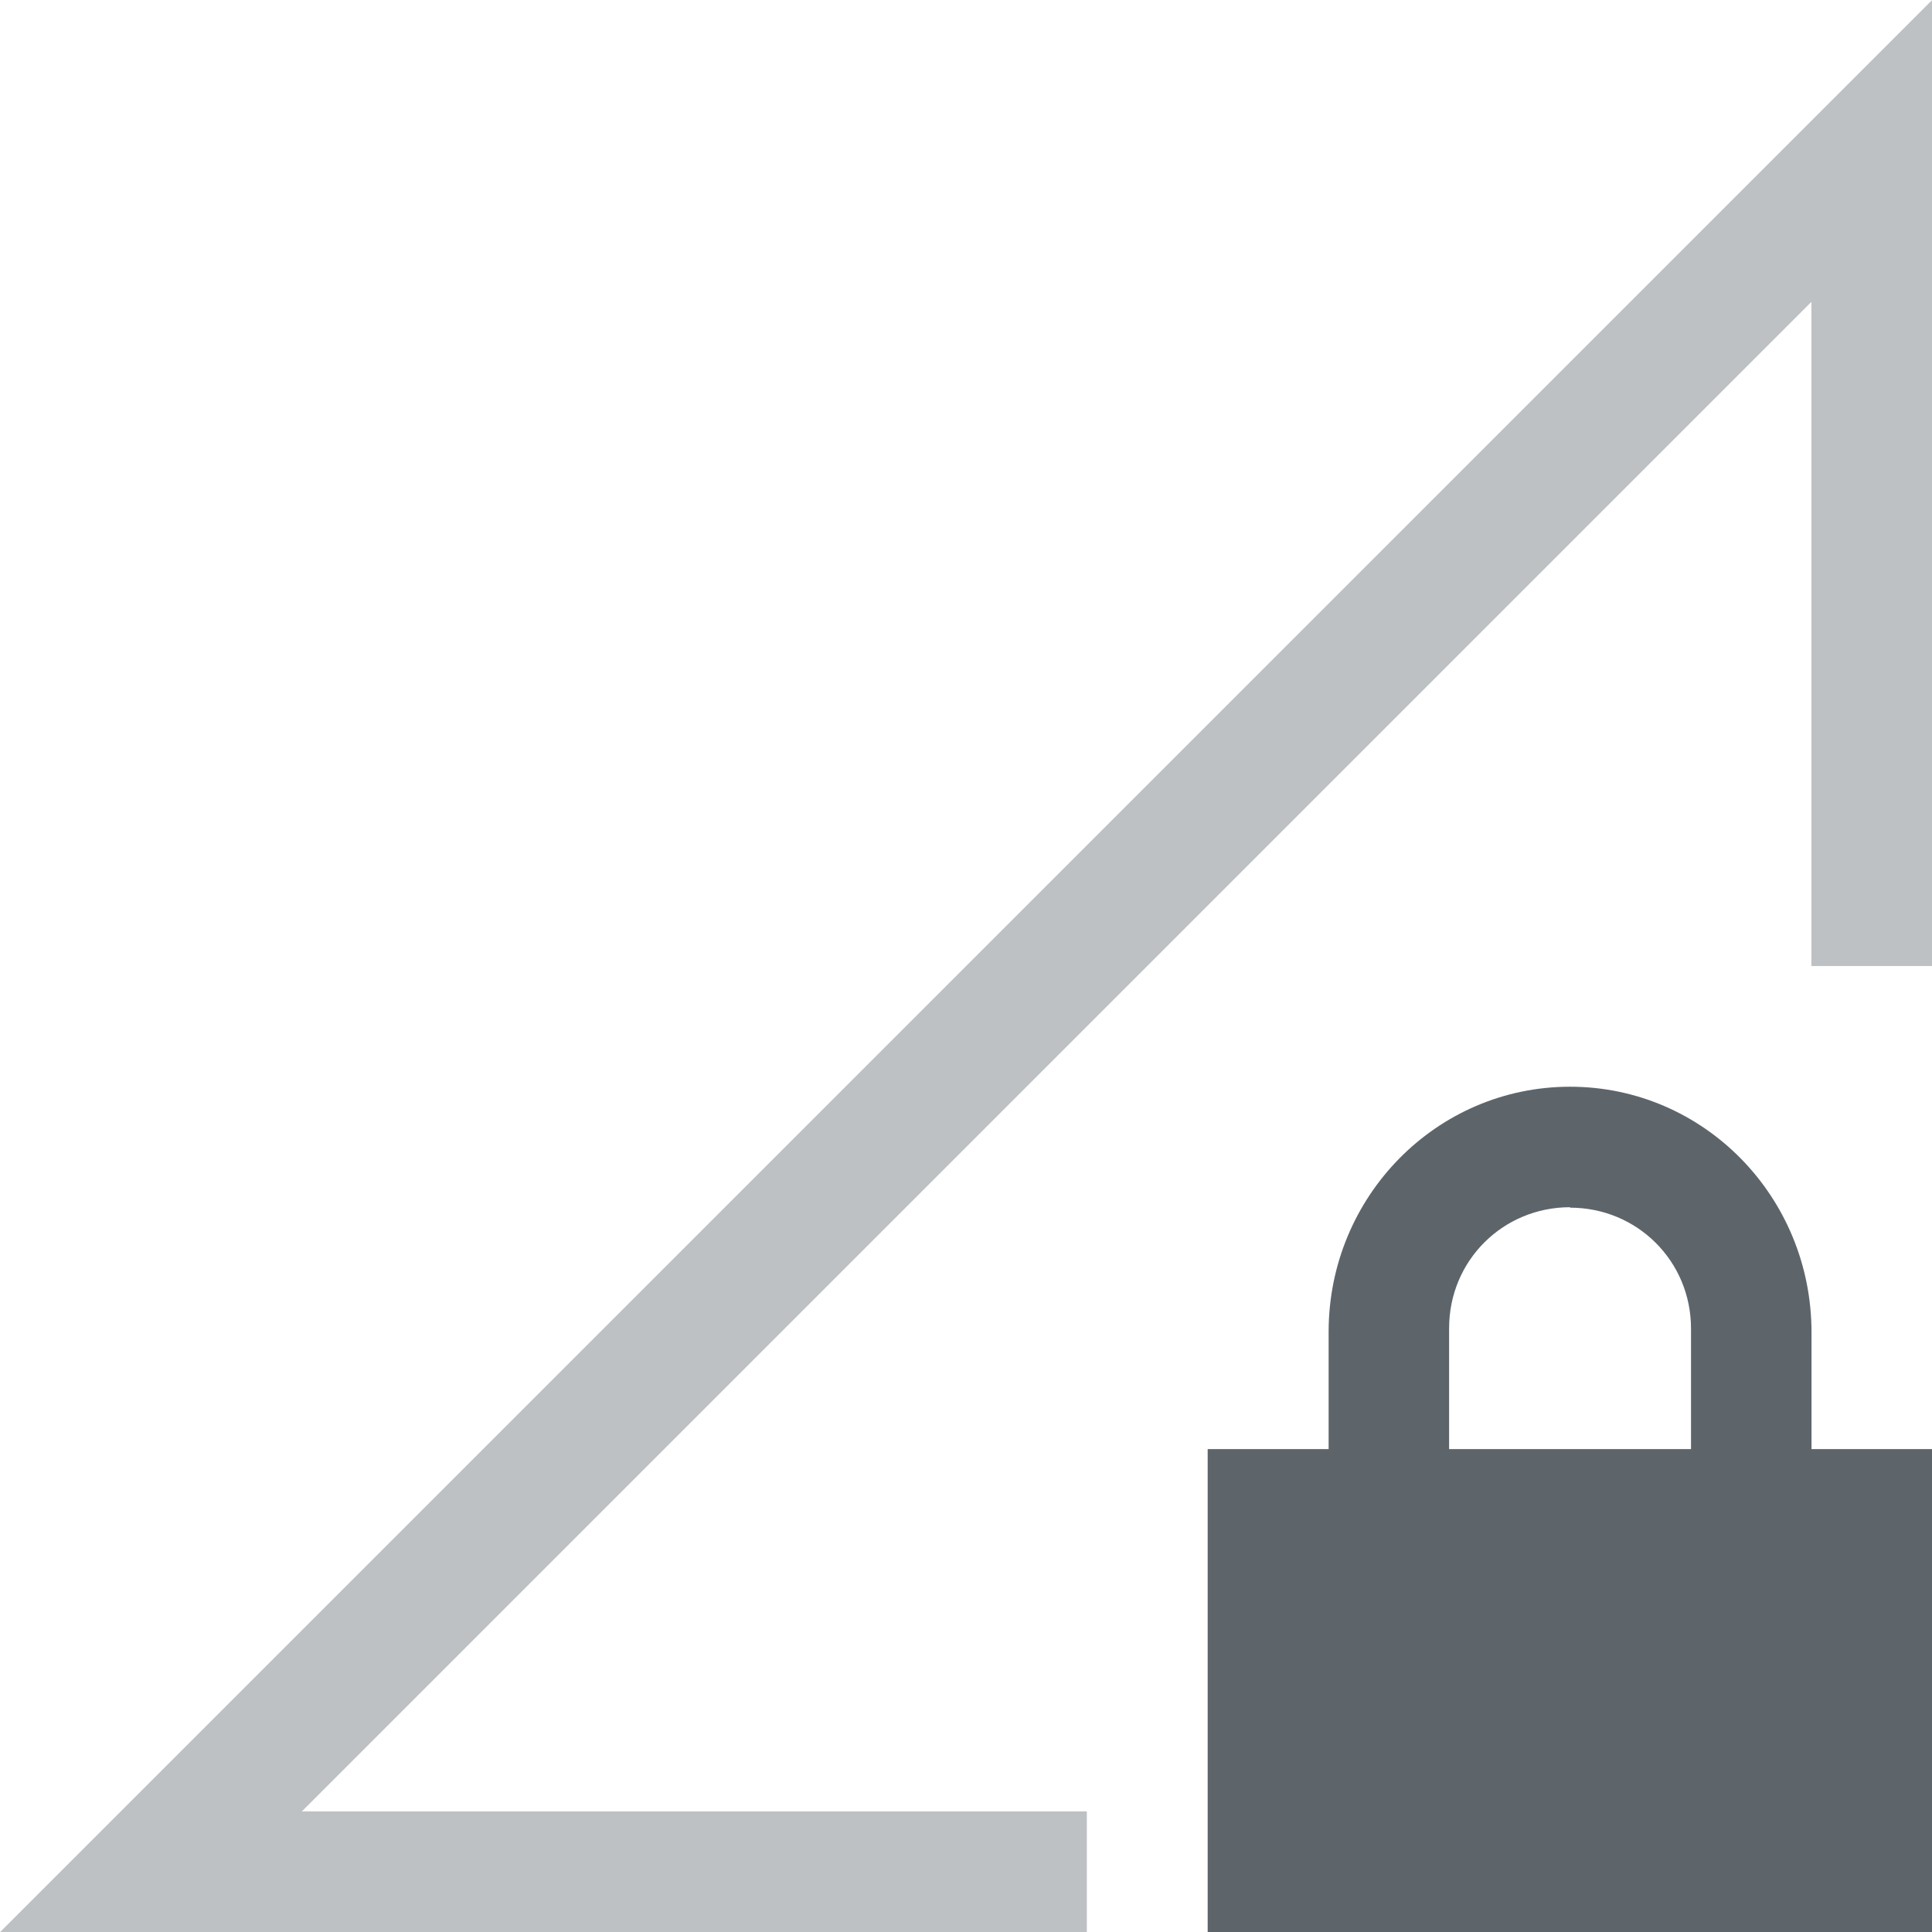
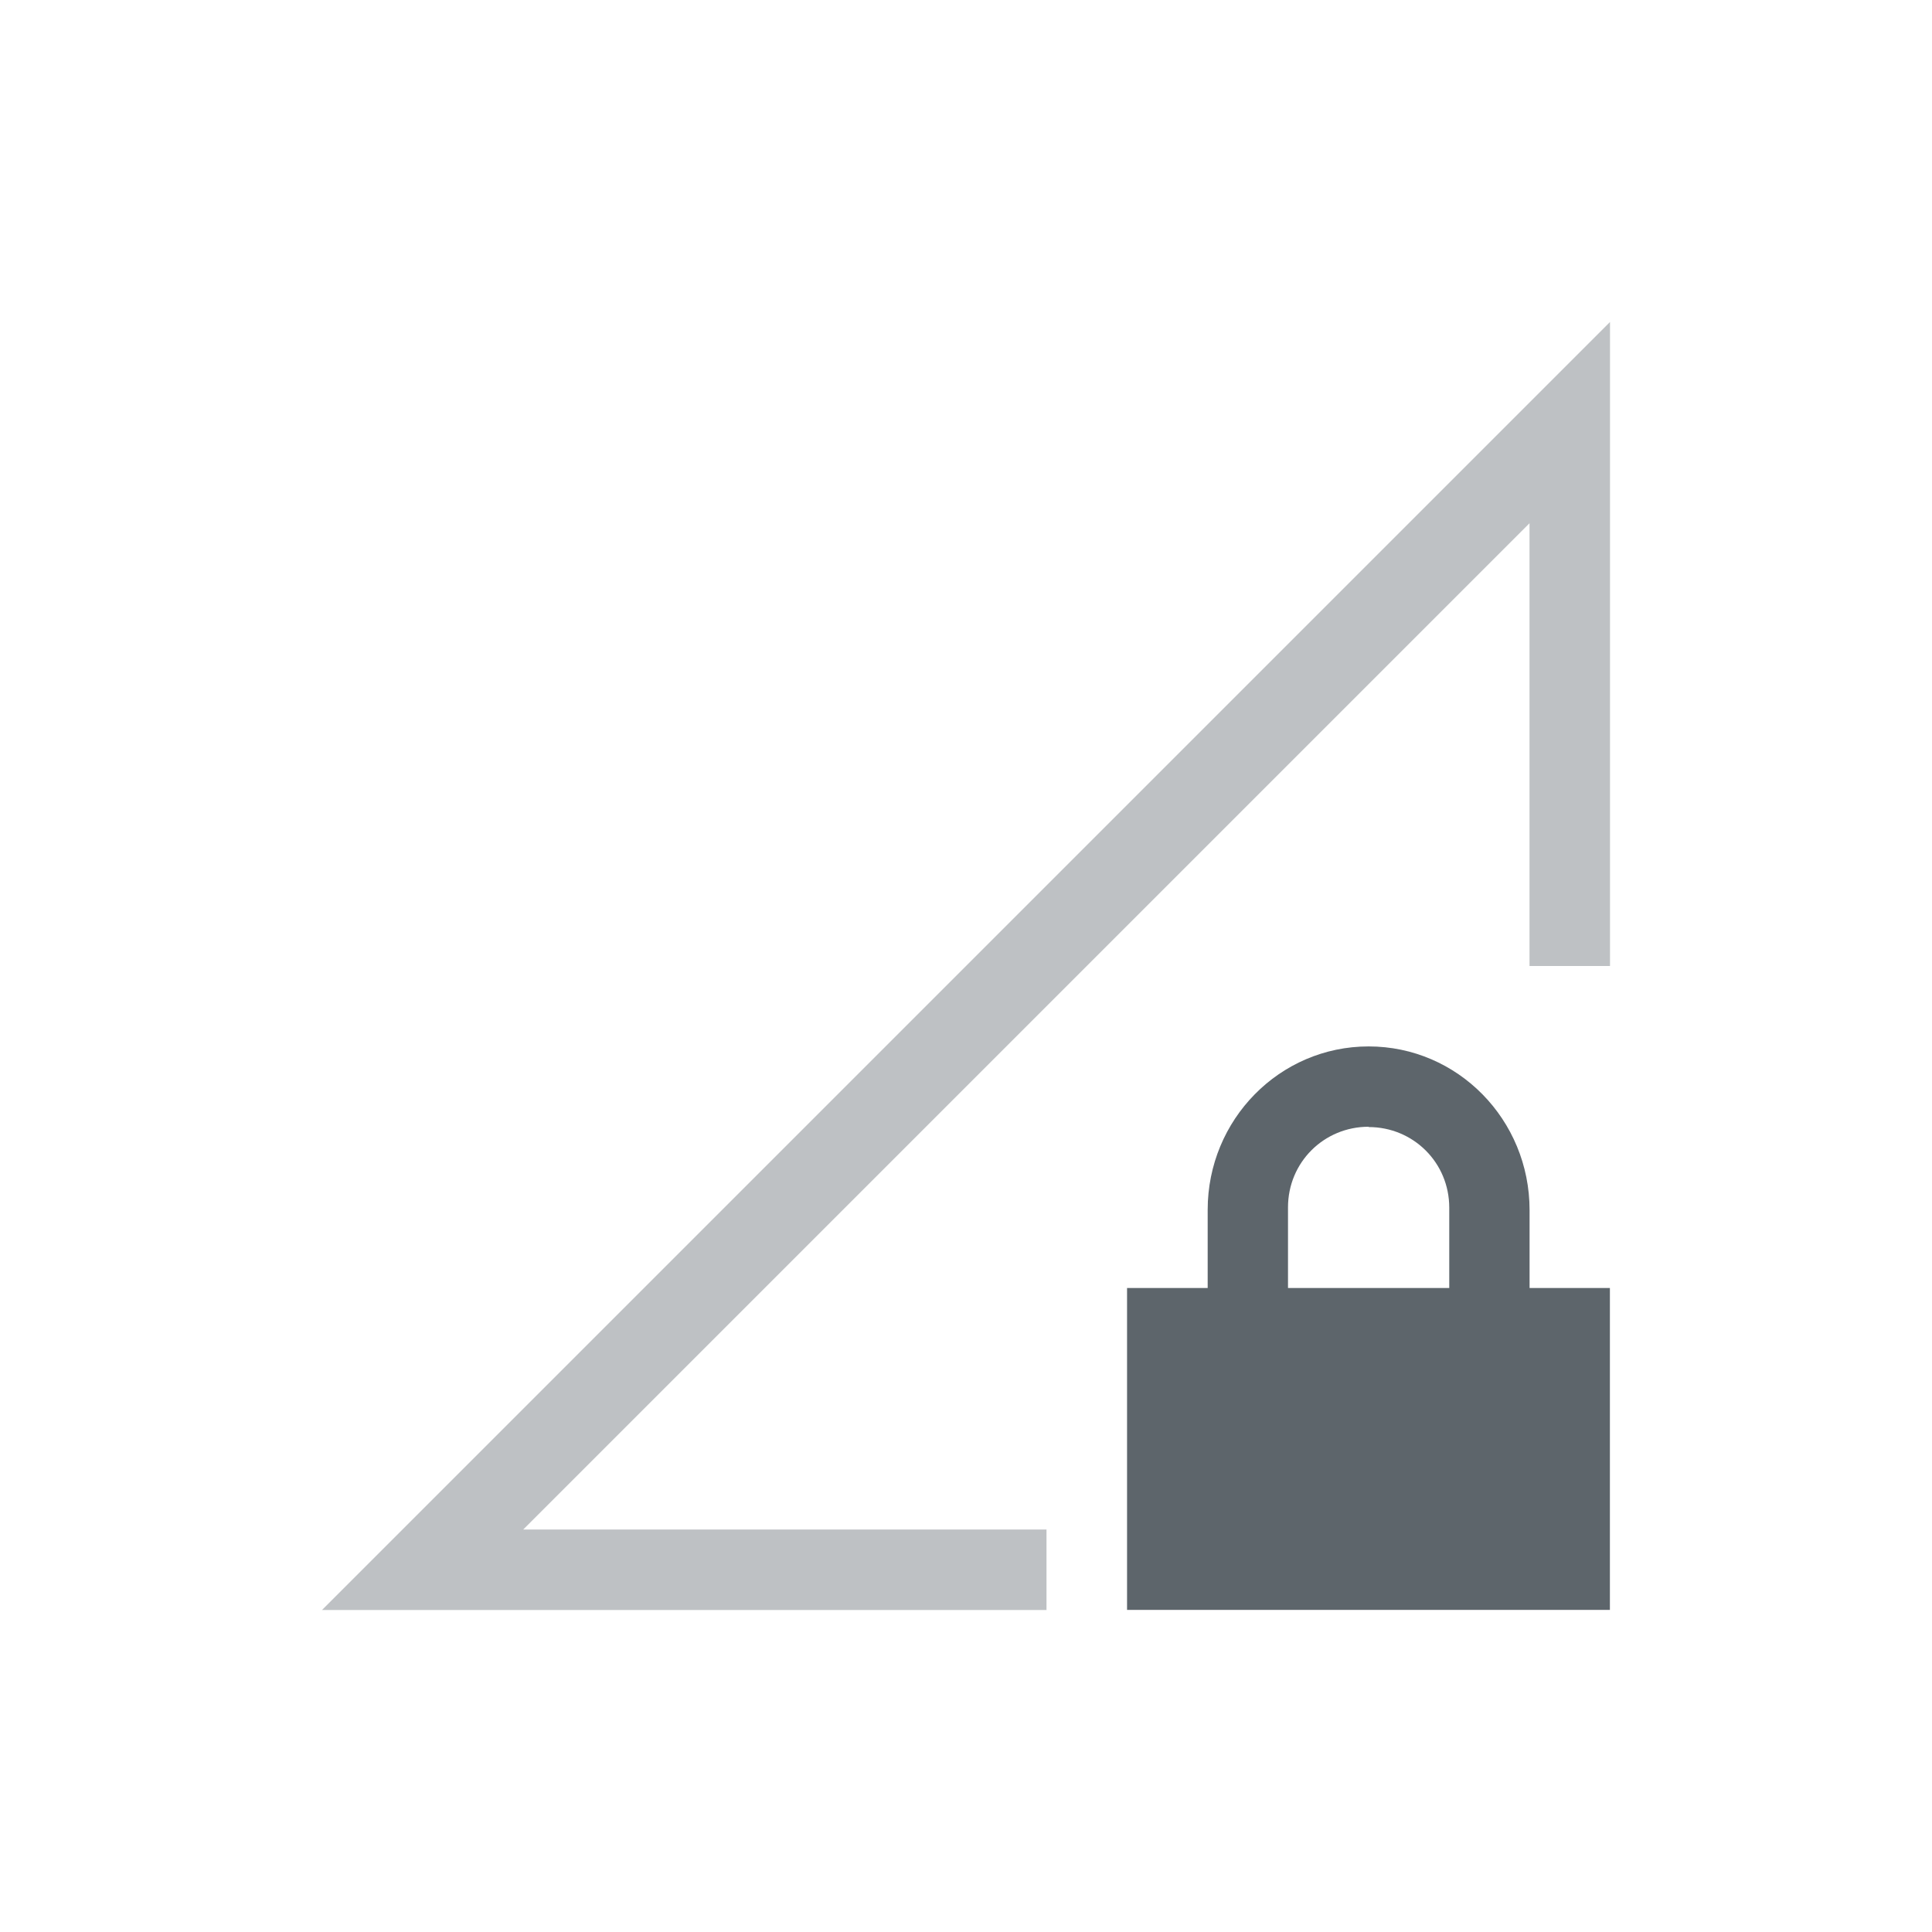
- <svg xmlns="http://www.w3.org/2000/svg" width="16" height="16" viewBox="0 0 4.233 4.233" version="1.1" id="svg5">
+ <svg xmlns="http://www.w3.org/2000/svg" width="24" height="24" viewBox="0 0 6.35 6.35" version="1.1" id="svg5">
  <defs id="defs2" />
-   <g id="g822" style="fill:#5d656b;fill-opacity:1">
-     <path id="path1146" style="color:#000000;fill:#5d656b;fill-opacity:1;stroke:none;stroke-width:3.78;-inkscape-stroke:none;opacity:0.4" d="M 16,0 0,16 H 9 V 15 H 2.5 L 15,2.5 V 8 h 1 z" transform="scale(0.2645833)" />
+   <g id="g822" style="fill:#5d656b;fill-opacity:1" transform="translate(1.058333,1.058333)">
+     <path id="path1146" style="color:#000000;opacity:0.4;fill:#5d656b;fill-opacity:1;stroke:none;stroke-width:3.78;-inkscape-stroke:none" d="M 16,0 0,16 H 9 V 15 H 2.5 L 15,2.5 V 8 h 1 z" transform="scale(0.2645833)" />
    <path d="m 3.44,2.381 c -0.293,0 -0.529,0.241 -0.529,0.537 V 3.175 H 2.646 v 1.058 h 1.587 V 3.175 H 3.969 V 2.919 C 3.969,2.622 3.733,2.381 3.44,2.381 Z m 0,0.265 c 0.147,0 0.265,0.117 0.265,0.265 V 3.175 H 3.175 V 2.91 c 0,-0.148 0.118,-0.265 0.265,-0.265 z" style="color:#000000;overflow:visible;fill:#5d656b;fill-opacity:1;stroke-width:0.265;marker:none" id="path854" />
  </g>
</svg>
